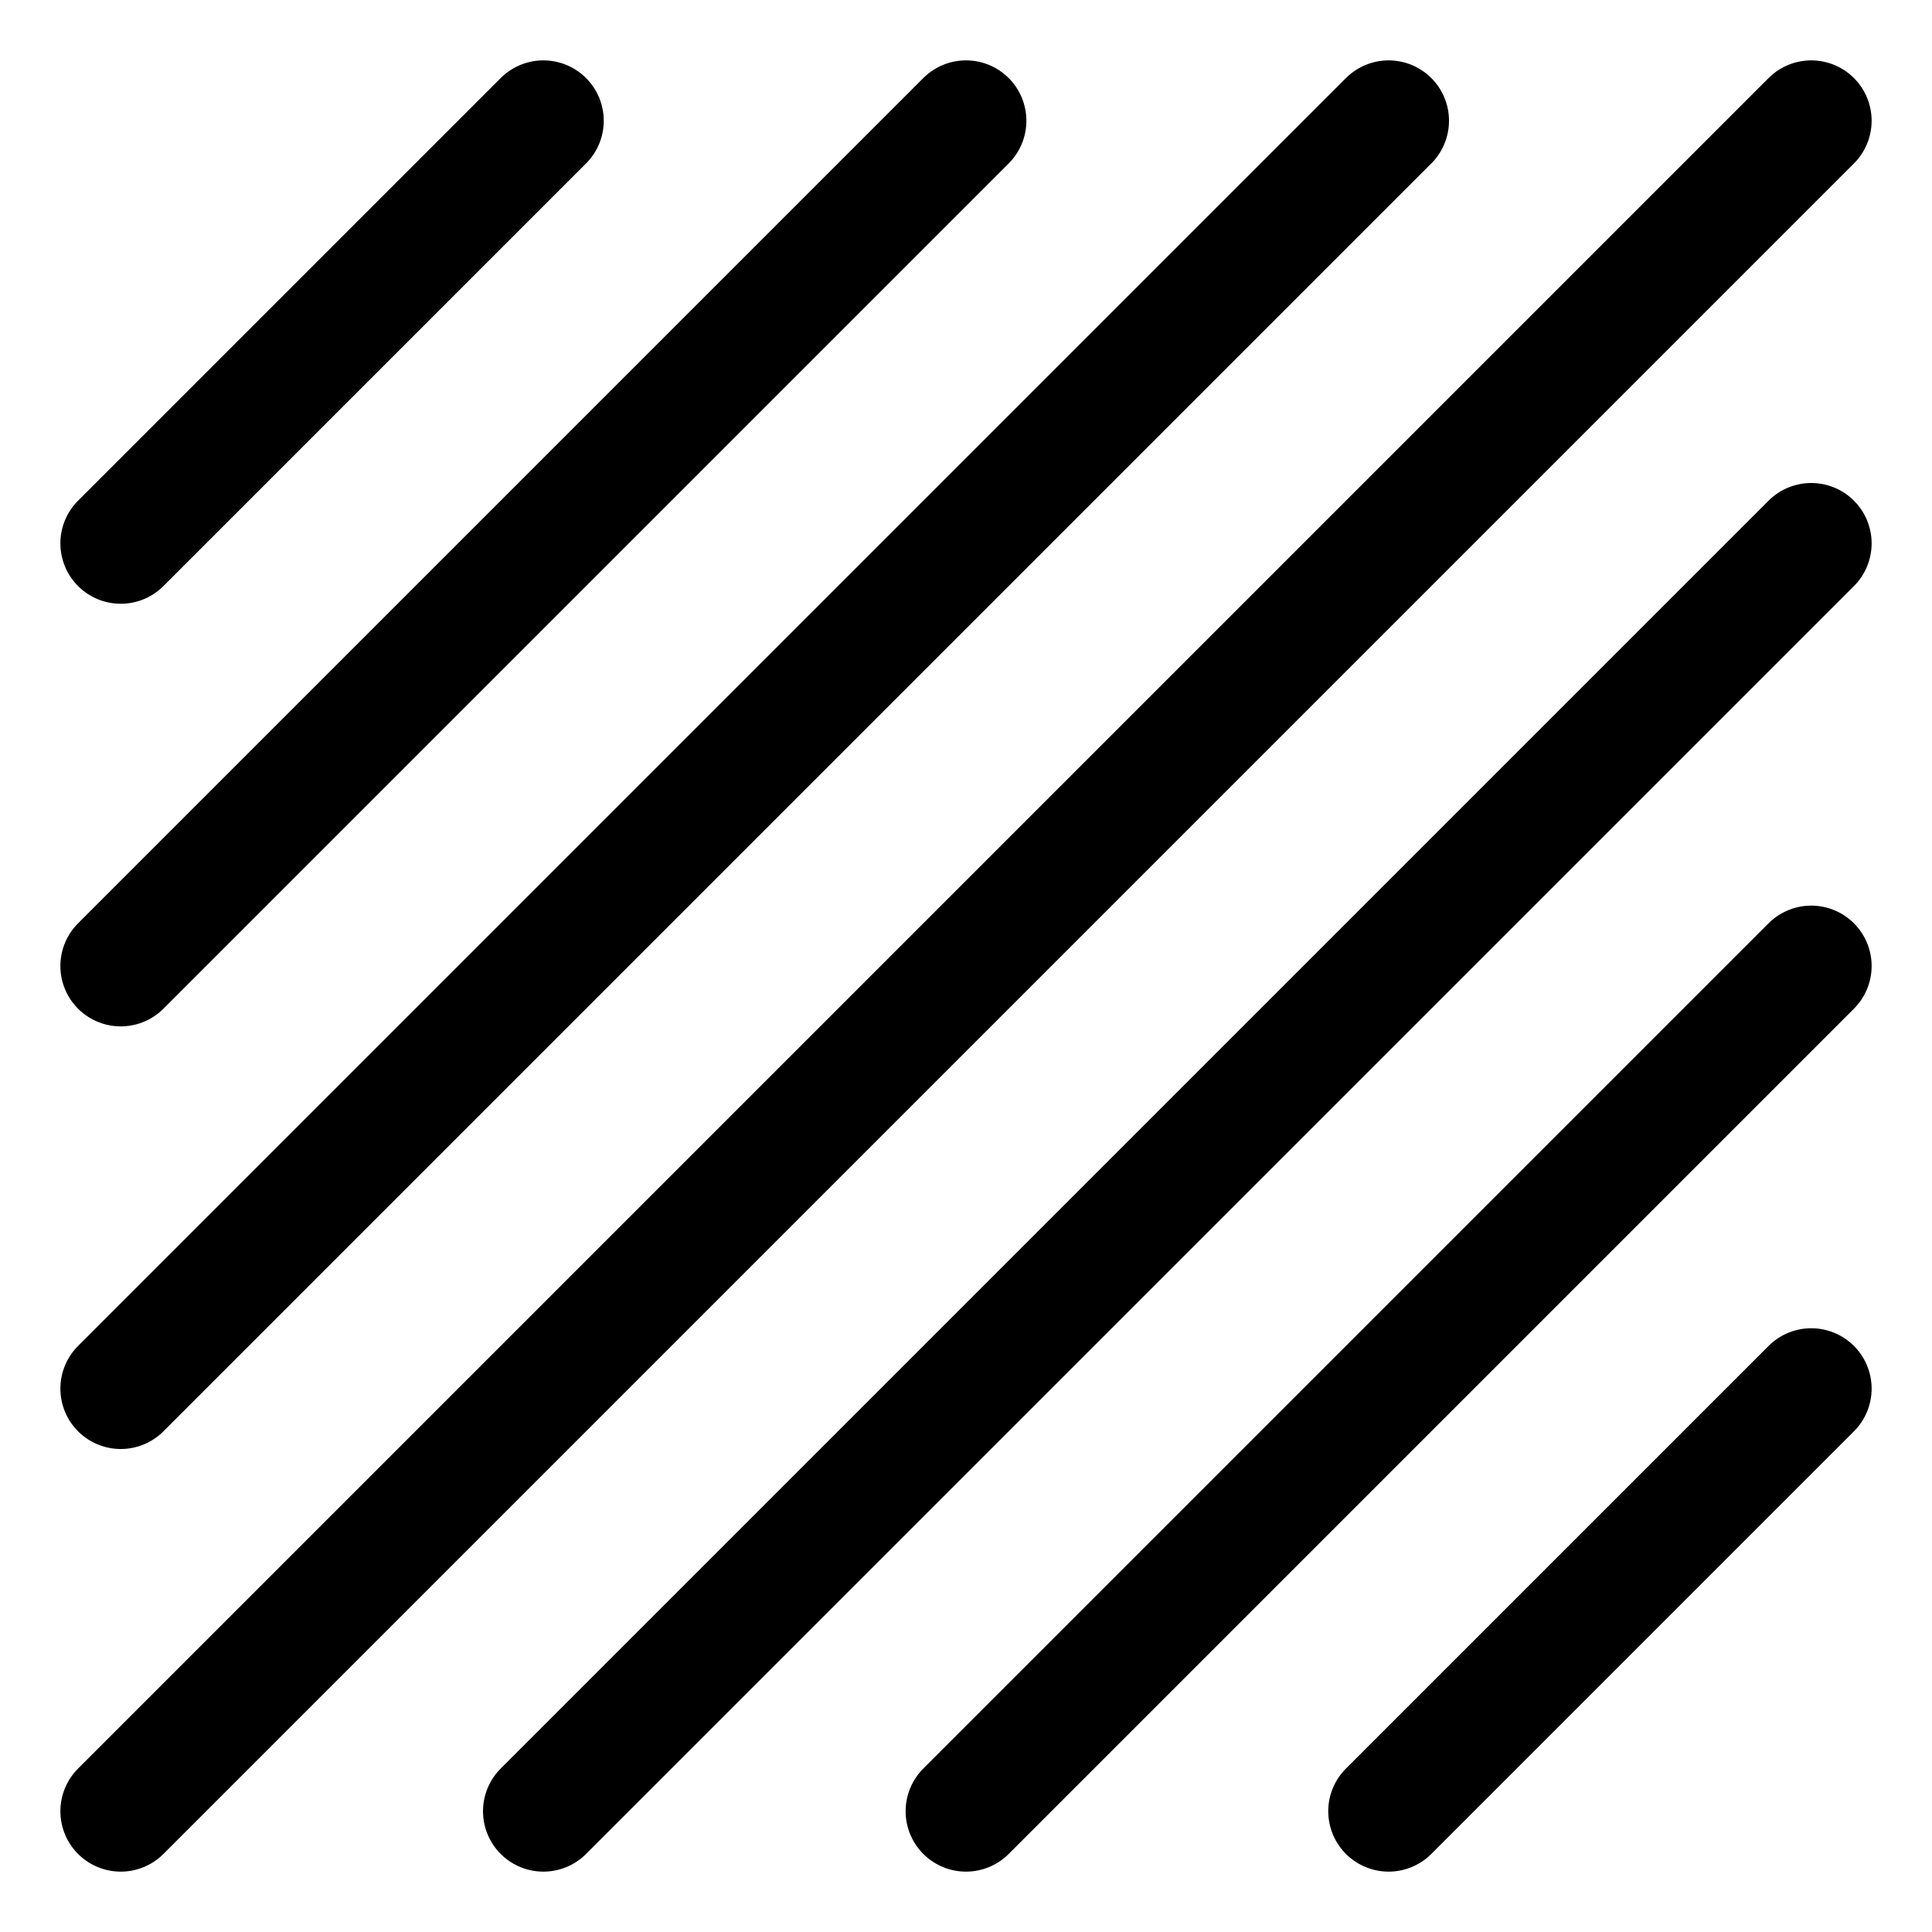
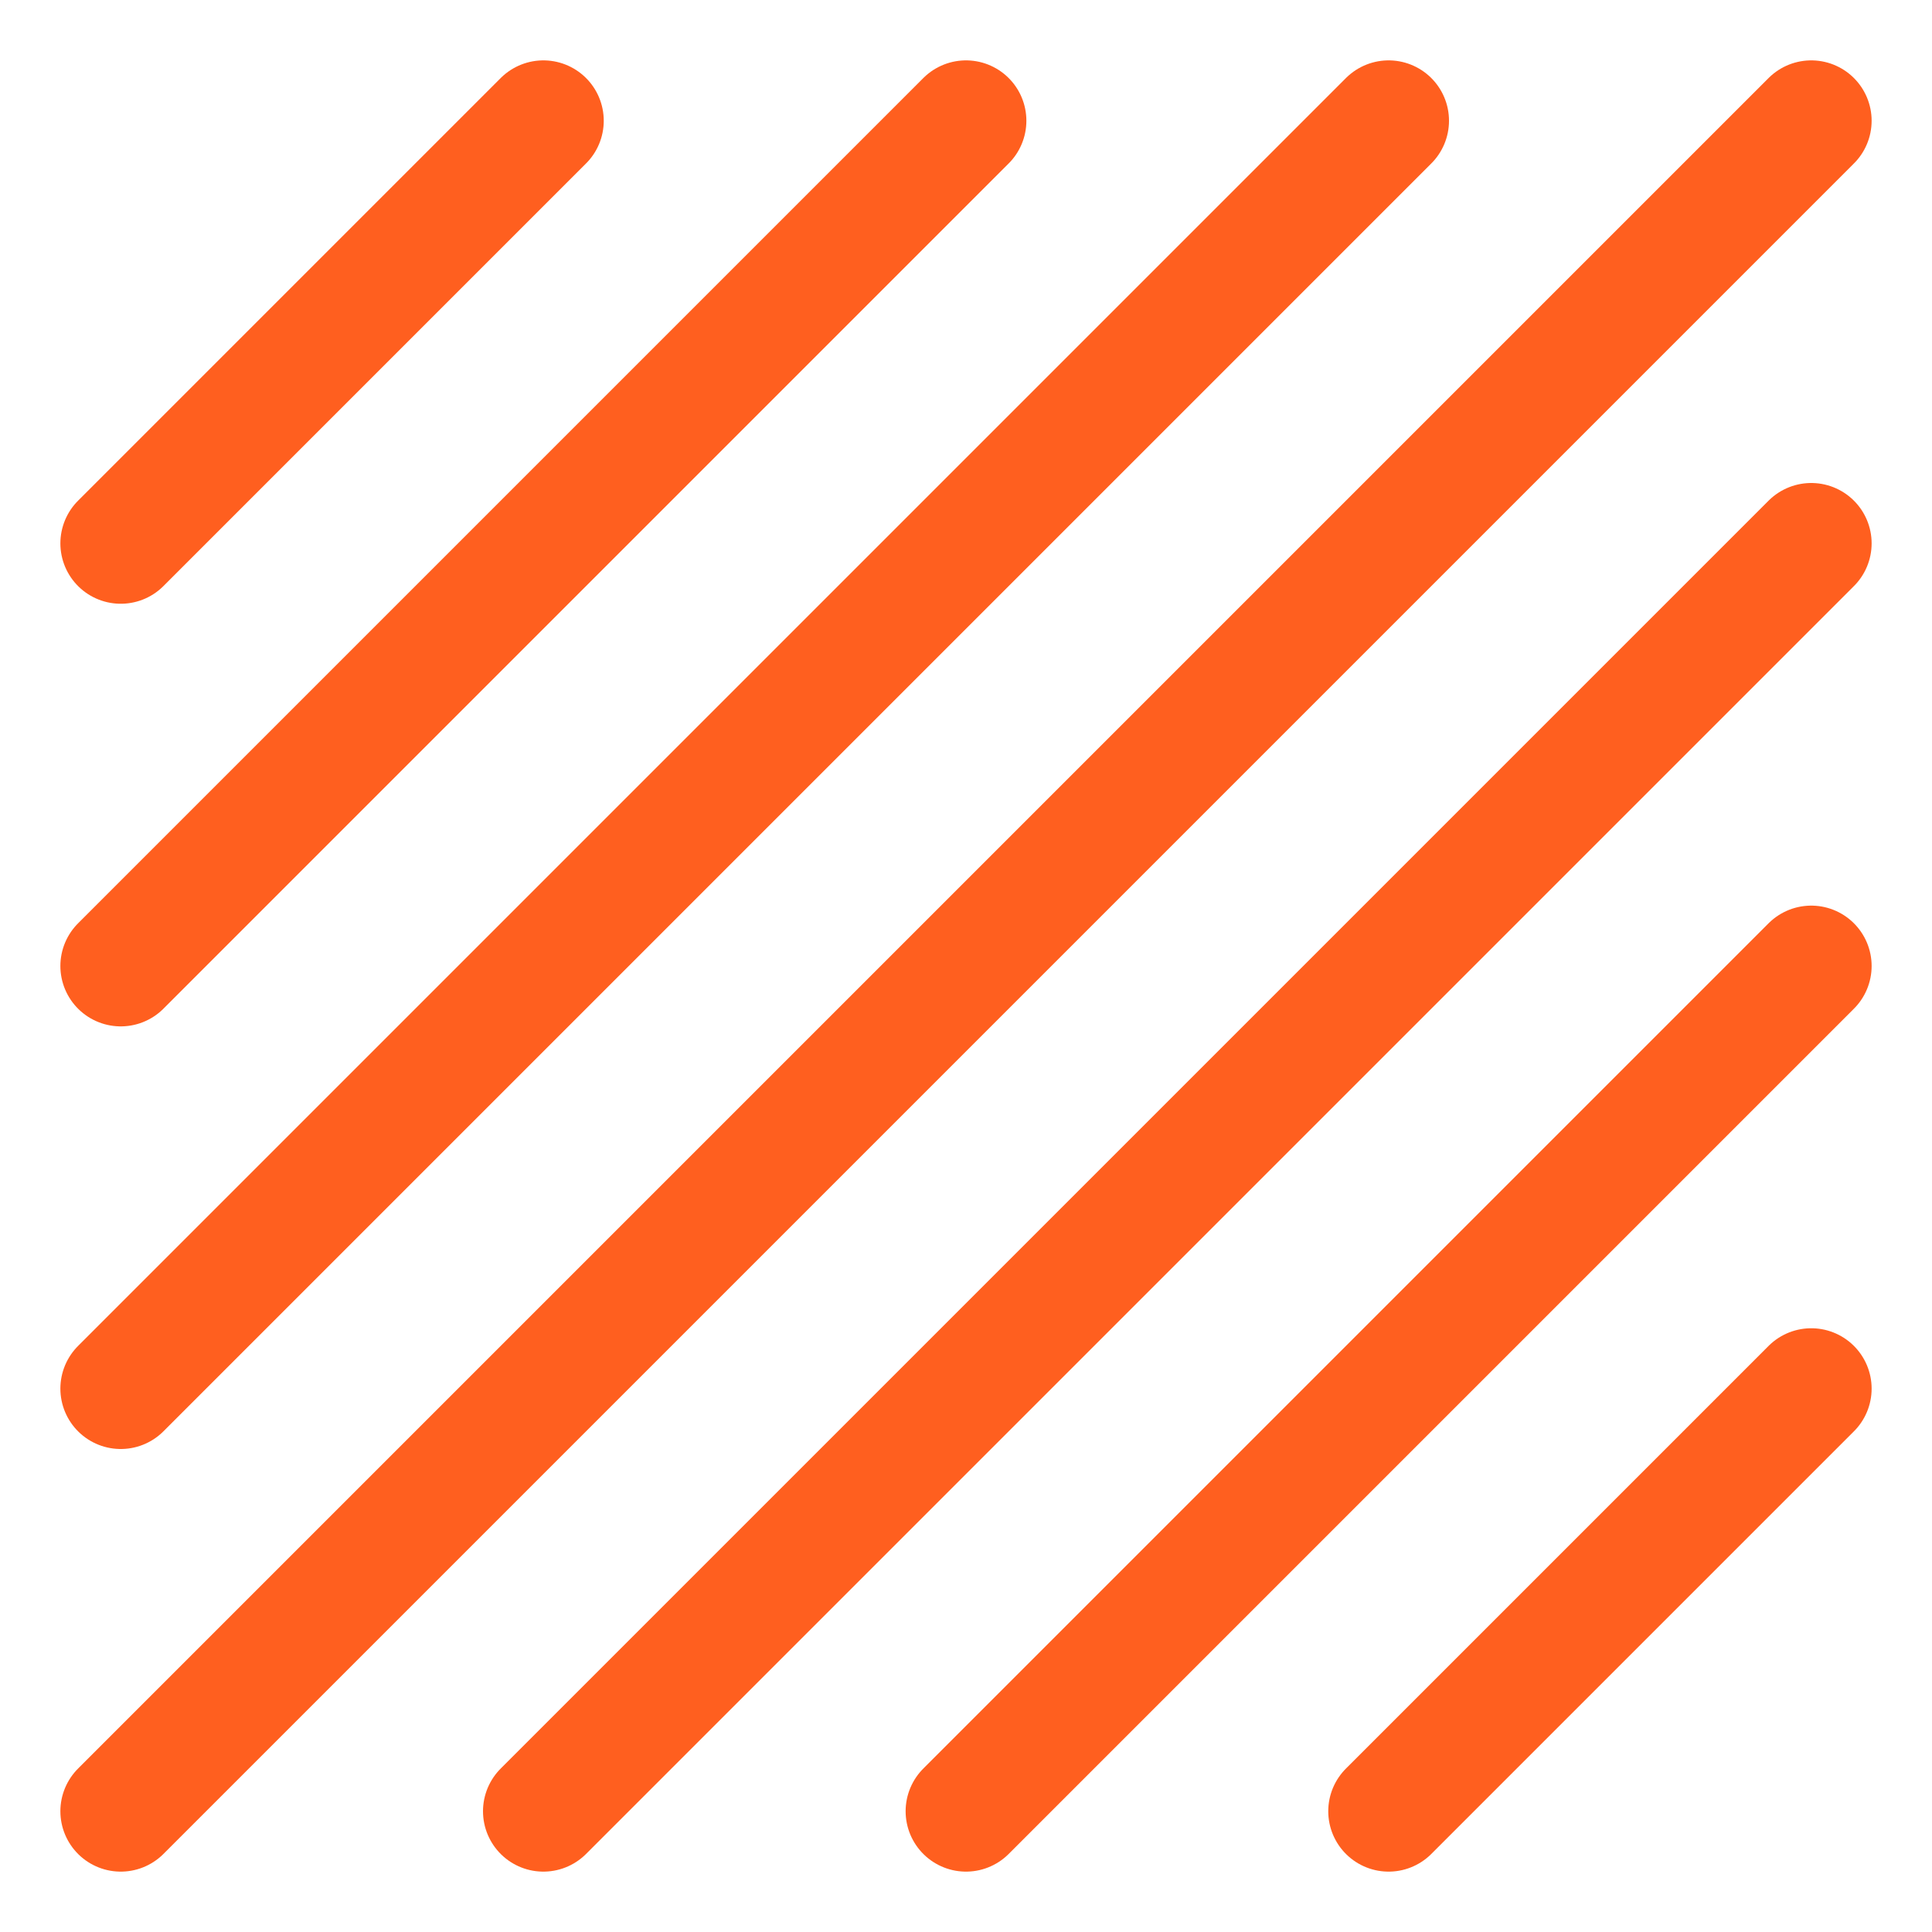
<svg xmlns="http://www.w3.org/2000/svg" viewBox="0 0 256 256" width="256" height="256">
-   <line x1="72" y1="16" x2="16" y2="72" stroke="black" stroke-width="16" stroke-linecap="round" />
-   <line x1="128" y1="16" x2="16" y2="128" stroke="black" stroke-width="16" stroke-linecap="round" />
-   <line x1="184" y1="16" x2="16" y2="184" stroke="black" stroke-width="16" stroke-linecap="round" />
-   <line x1="240" y1="16" x2="16" y2="240" stroke="black" stroke-width="16" stroke-linecap="round" />
-   <line x1="240" y1="72" x2="72" y2="240" stroke="black" stroke-width="16" stroke-linecap="round" />
-   <line x1="240" y1="128" x2="128" y2="240" stroke="black" stroke-width="16" stroke-linecap="round" />
-   <line x1="240" y1="184" x2="184" y2="240" stroke="black" stroke-width="16" stroke-linecap="round" />
+   <line x1="72" y1="16" x2="16" y2="72" stroke="#FF5F1F" stroke-width="16" stroke-linecap="round" />
+   <line x1="128" y1="16" x2="16" y2="128" stroke="#FF5F1F" stroke-width="16" stroke-linecap="round" />
+   <line x1="184" y1="16" x2="16" y2="184" stroke="#FF5F1F" stroke-width="16" stroke-linecap="round" />
+   <line x1="240" y1="16" x2="16" y2="240" stroke="#FF5F1F" stroke-width="16" stroke-linecap="round" />
+   <line x1="240" y1="72" x2="72" y2="240" stroke="#FF5F1F" stroke-width="16" stroke-linecap="round" />
+   <line x1="240" y1="128" x2="128" y2="240" stroke="#FF5F1F" stroke-width="16" stroke-linecap="round" />
+   <line x1="240" y1="184" x2="184" y2="240" stroke="#FF5F1F" stroke-width="16" stroke-linecap="round" />
</svg>
